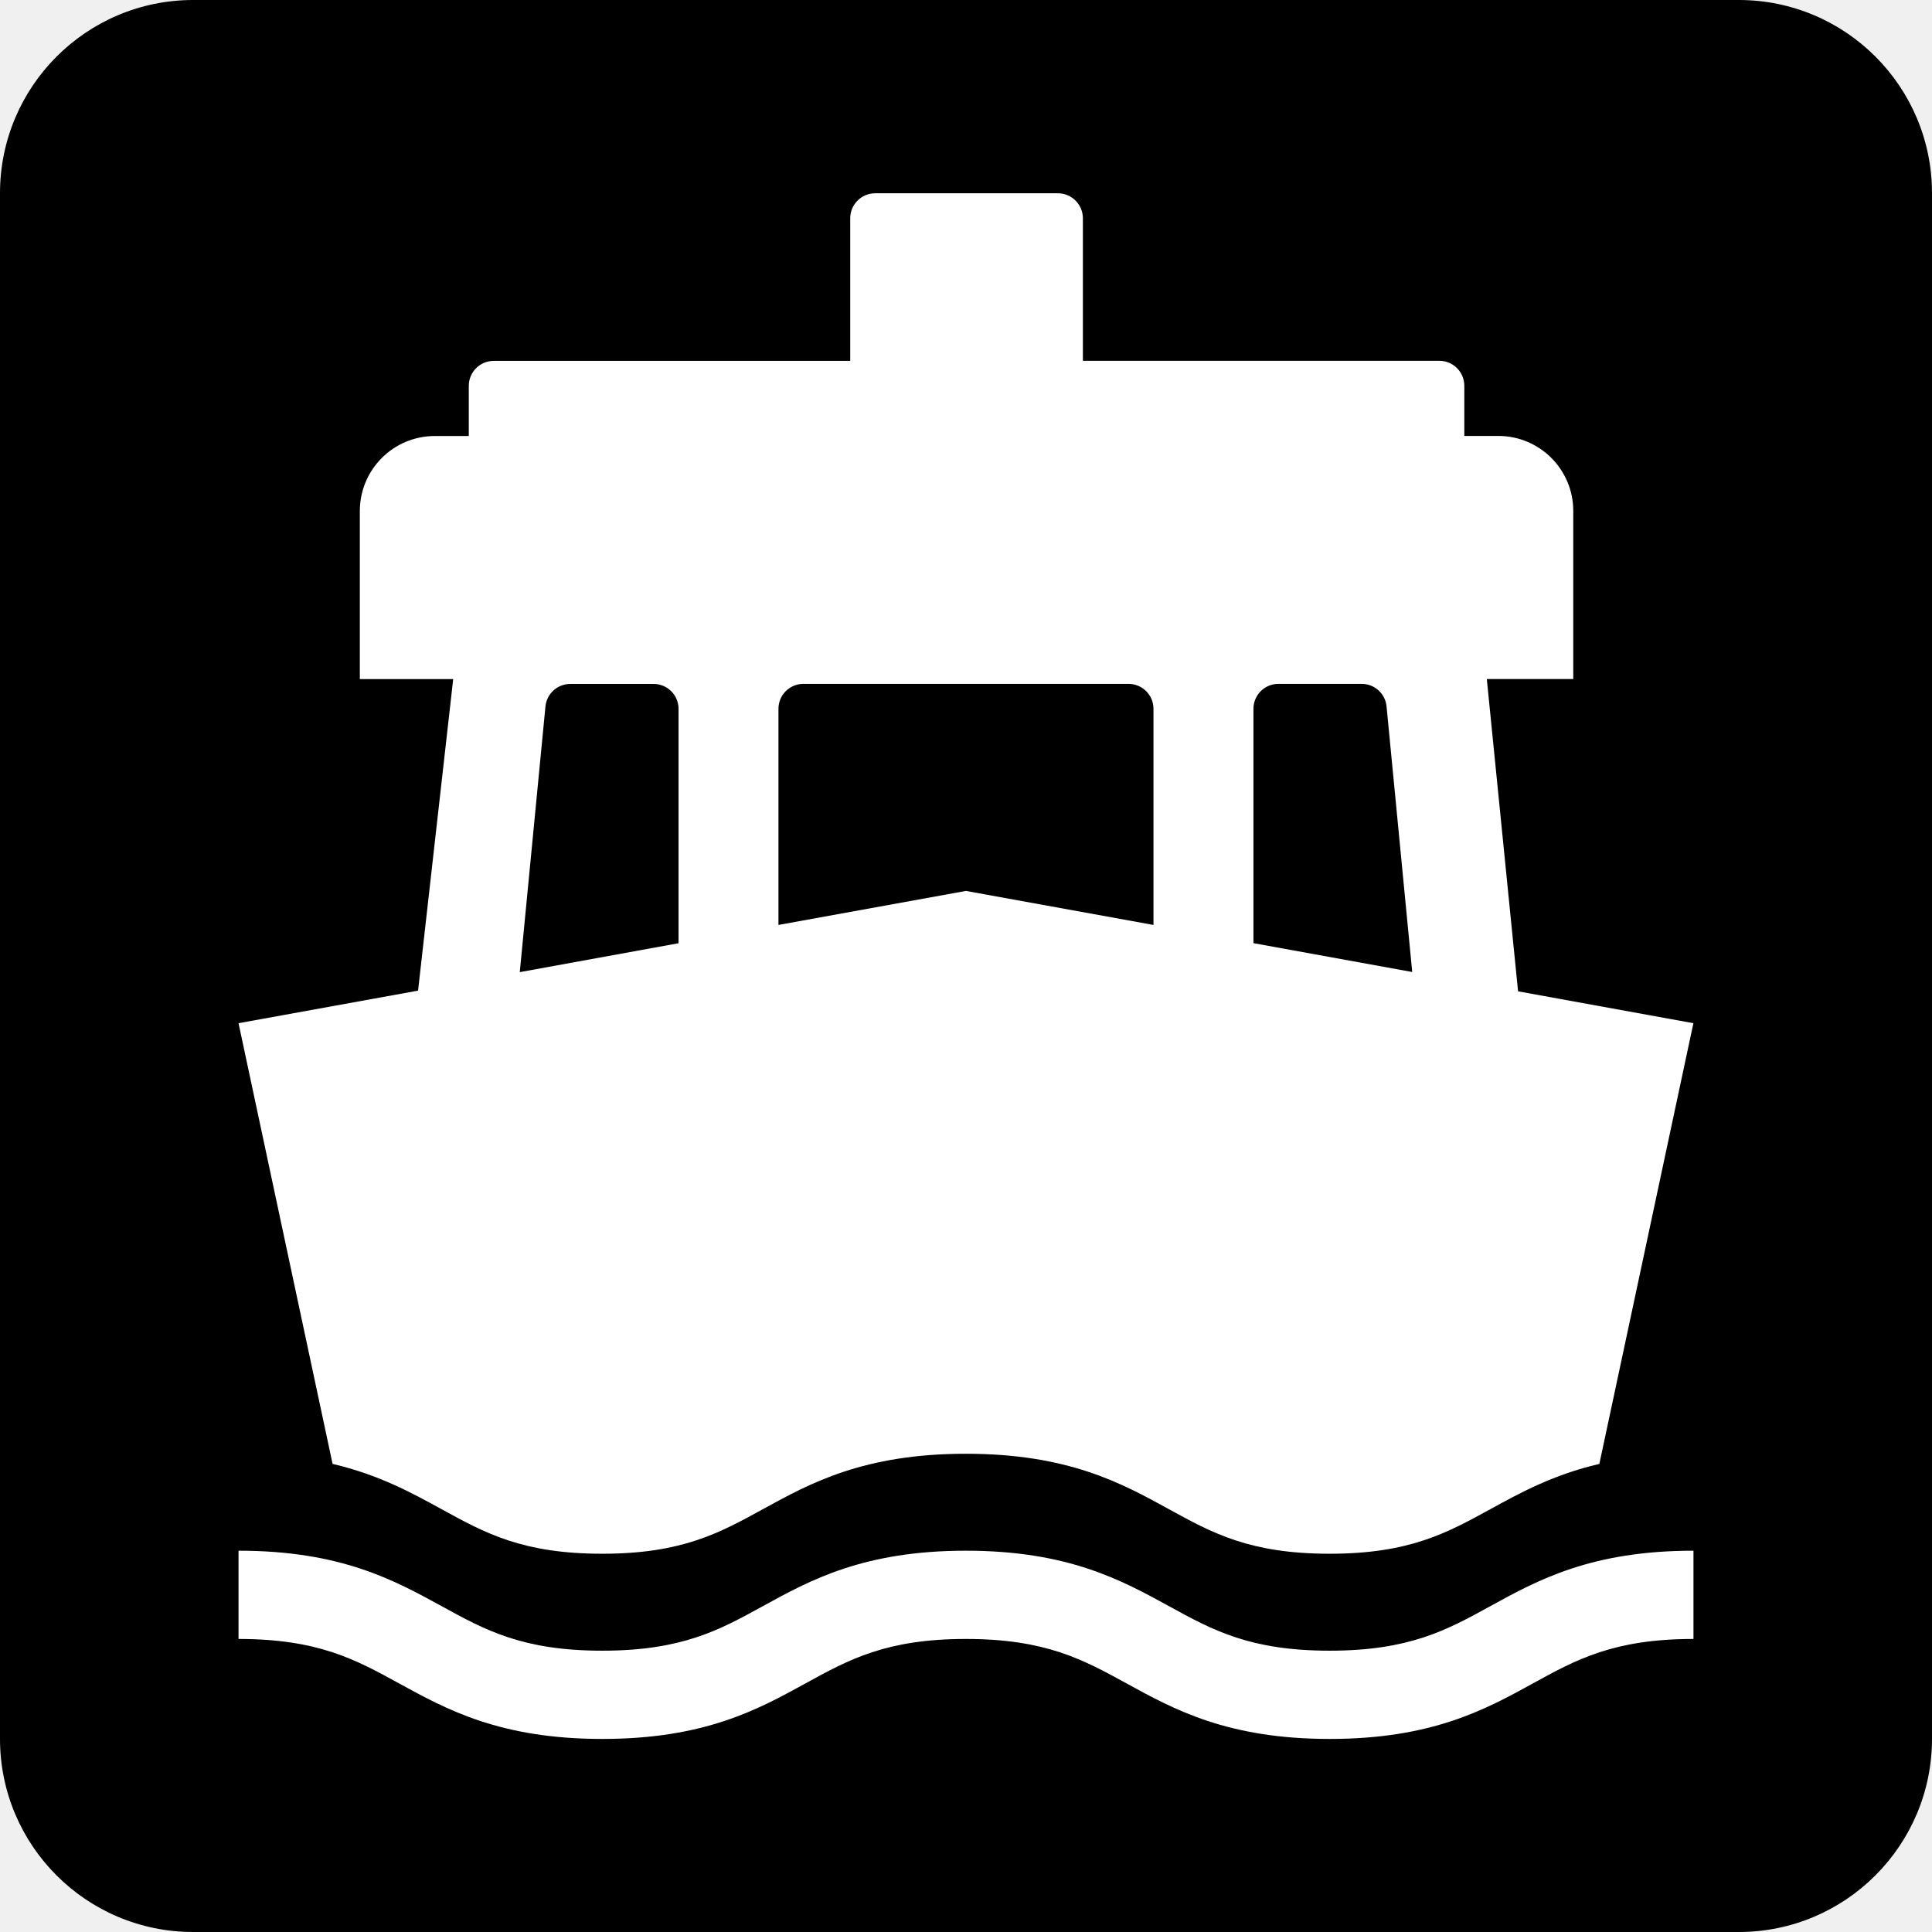
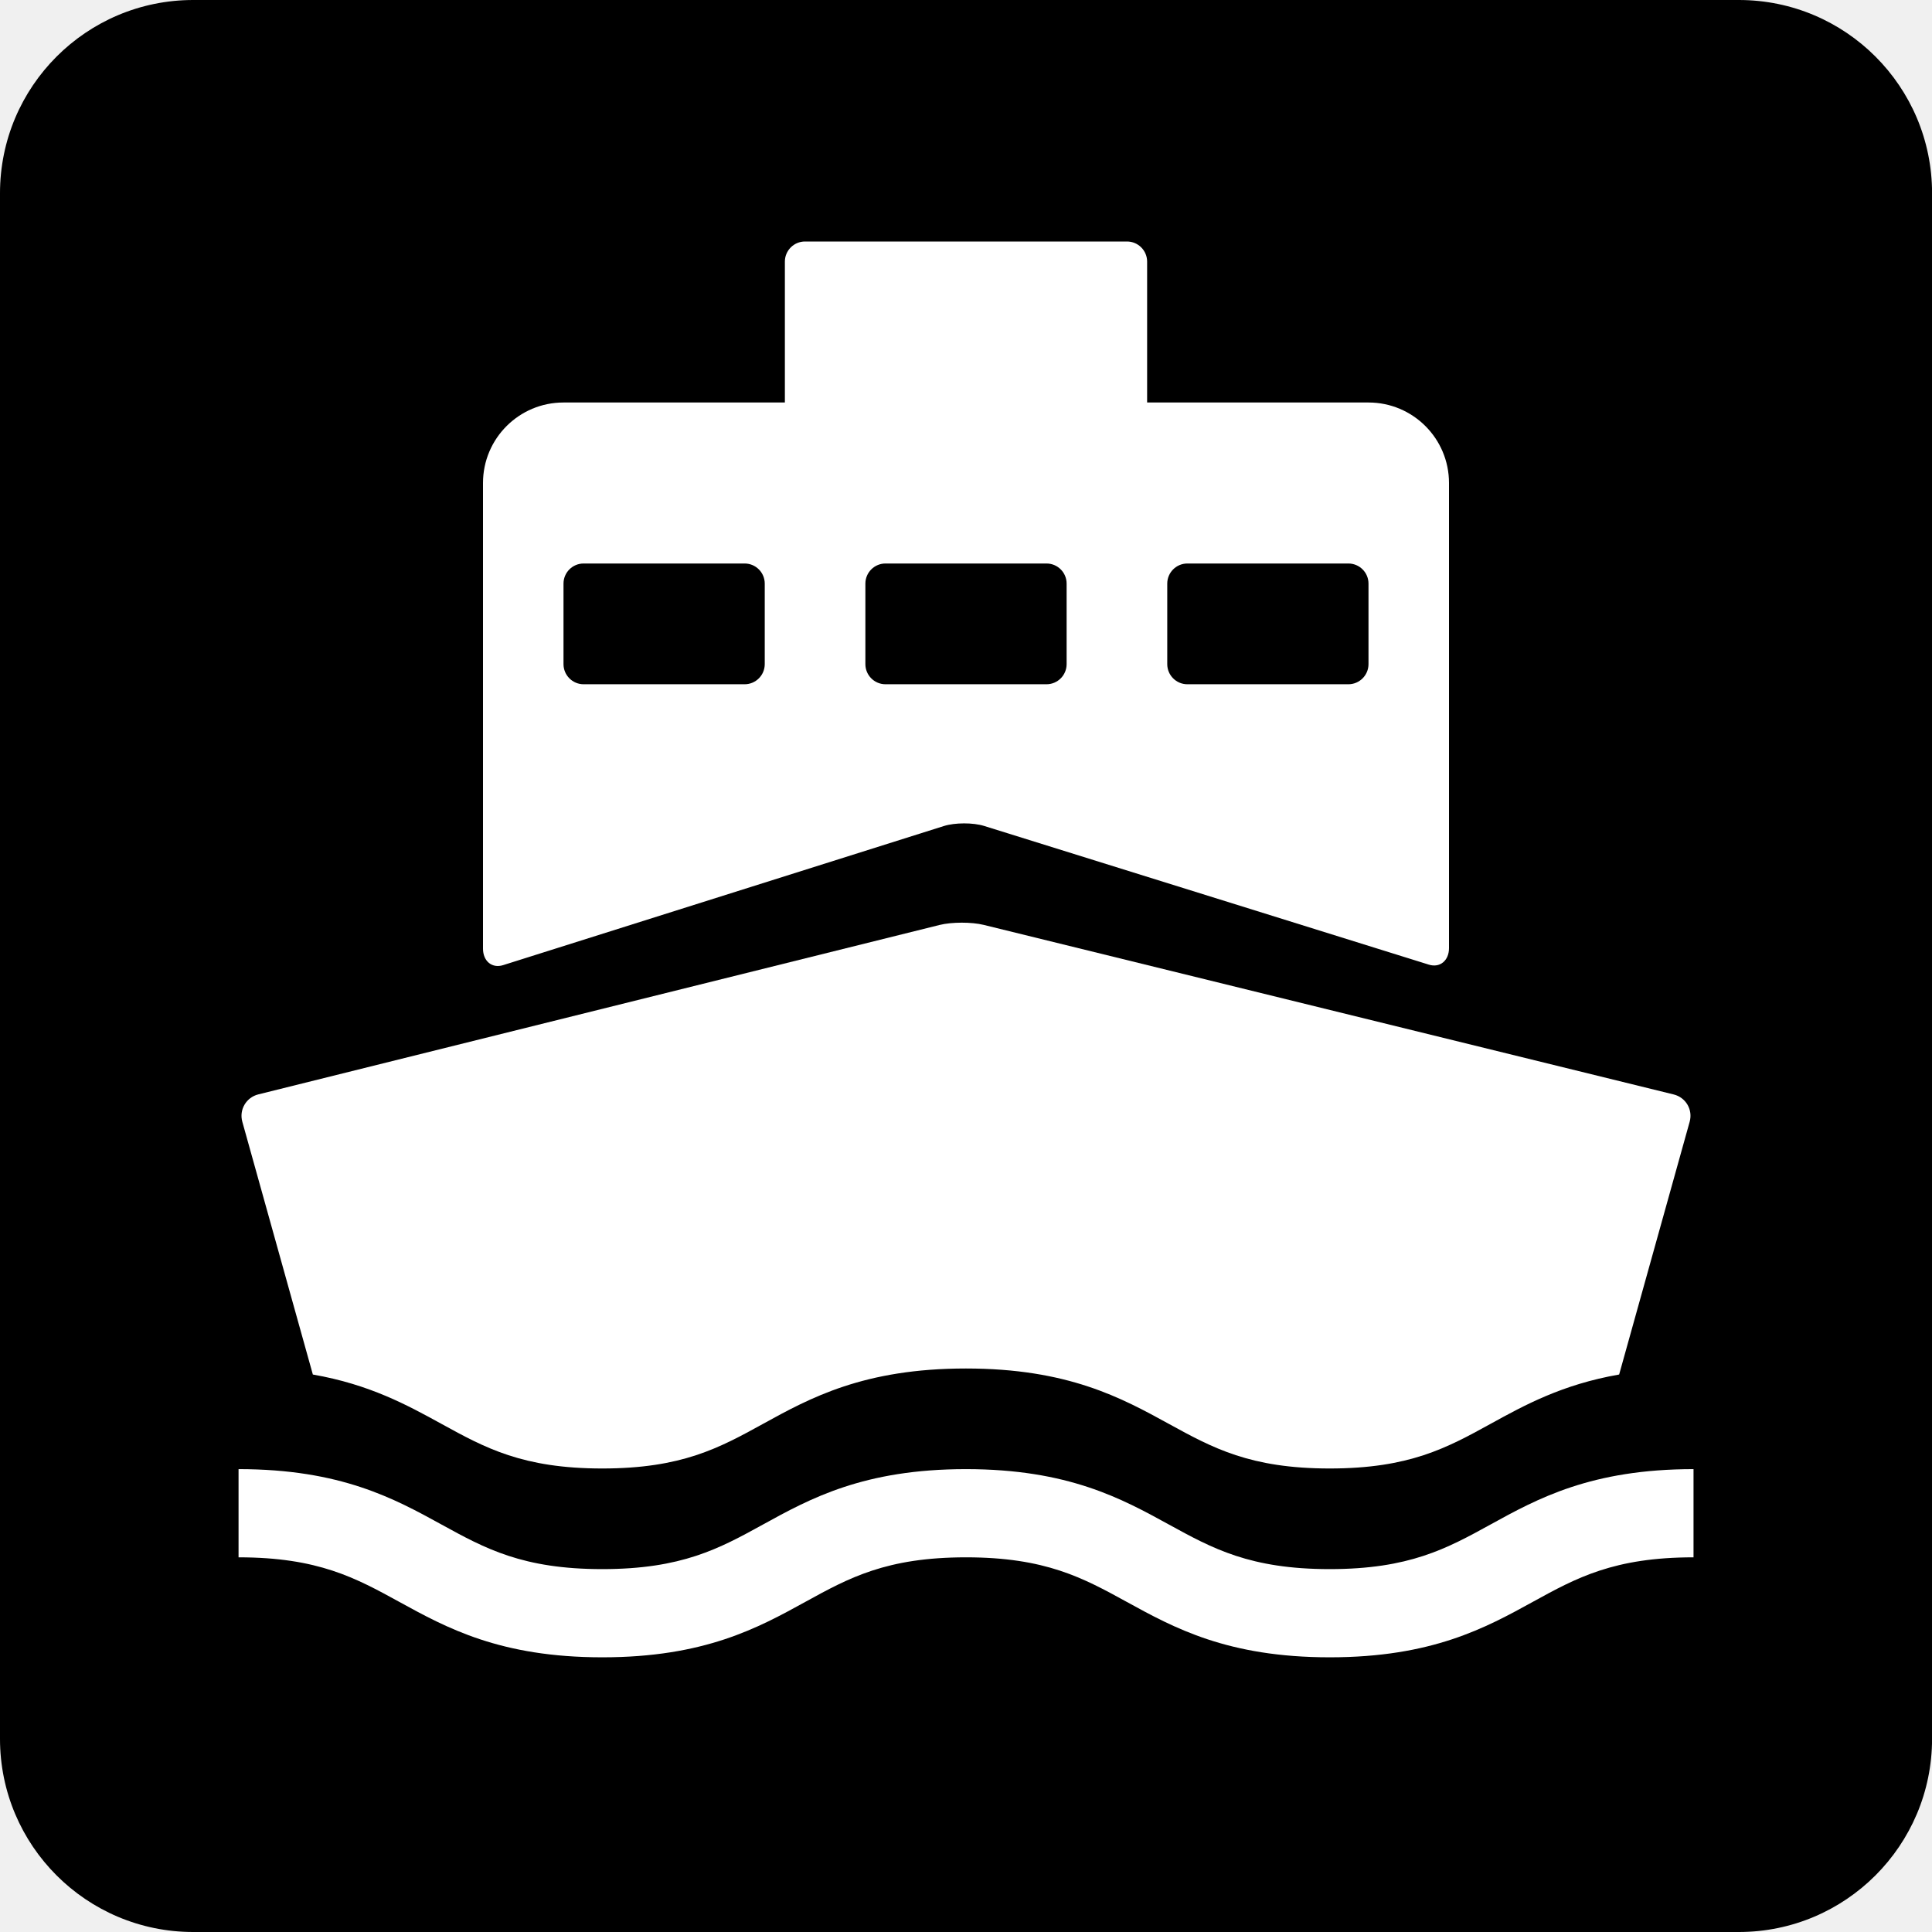
- <svg xmlns="http://www.w3.org/2000/svg" width="24" height="24" viewBox="0 0 28 28">
-   <path d="M25.2 28H2.8C1.253 28 0 26.747 0 25.201V2.8C0 1.254 1.253 0 2.8 0H25.2C26.747 0 28 1.254 28 2.8V25.201C27.999 26.747 26.745 28 25.2 28Z" />
-   <path d="M21.598 23.278C20.968 23.625 20.424 23.923 19.27 23.923C18.116 23.923 17.572 23.624 16.942 23.278C16.256 22.902 15.48 22.474 13.998 22.474C12.517 22.474 11.741 22.901 11.055 23.278C10.425 23.625 9.882 23.923 8.728 23.923C7.574 23.923 7.03 23.624 6.401 23.278C5.715 22.902 4.939 22.474 3.457 22.474V23.753C4.611 23.753 5.155 24.052 5.785 24.398C6.471 24.774 7.247 25.202 8.729 25.202C10.21 25.202 10.987 24.775 11.672 24.398C12.303 24.051 12.846 23.753 13.999 23.753C15.153 23.753 15.697 24.052 16.328 24.398C17.013 24.774 17.79 25.202 19.271 25.202C20.753 25.202 21.529 24.775 22.215 24.398C22.845 24.051 23.389 23.753 24.543 23.753V22.474C23.06 22.474 22.284 22.901 21.598 23.278Z" fill="white" />
-   <path d="M3.457 14.829L4.82 21.216C5.49 21.373 5.964 21.633 6.401 21.873C7.031 22.219 7.574 22.518 8.728 22.518C9.882 22.518 10.426 22.218 11.055 21.873C11.741 21.496 12.517 21.069 13.998 21.069C15.48 21.069 16.256 21.495 16.942 21.873C17.572 22.219 18.116 22.518 19.27 22.518C20.424 22.518 20.968 22.218 21.598 21.873C22.035 21.633 22.509 21.373 23.179 21.216L24.542 14.829L22.001 14.367L21.548 9.841H22.801V7.405C22.801 6.804 22.314 6.318 21.715 6.318H21.222V5.592C21.222 5.391 21.06 5.229 20.86 5.229H15.694V3.164C15.694 2.963 15.531 2.801 15.331 2.801H12.685C12.484 2.801 12.322 2.963 12.322 3.164V5.23H7.156C6.956 5.23 6.794 5.392 6.794 5.593V6.319H6.302C5.701 6.319 5.215 6.806 5.215 7.406V9.842H6.568L6.059 14.357L3.457 14.829ZM16.717 13.405L13.999 12.912L11.282 13.405V10.273C11.282 10.072 11.444 9.911 11.645 9.911H16.354C16.555 9.911 16.717 10.072 16.717 10.273V13.405ZM18.166 13.669V10.273C18.166 10.072 18.328 9.911 18.528 9.911H19.734C19.921 9.911 20.077 10.052 20.095 10.238L20.467 14.087L18.166 13.669ZM7.905 10.239C7.923 10.053 8.079 9.912 8.266 9.912H9.472C9.672 9.912 9.834 10.073 9.834 10.274V13.67L7.533 14.089L7.905 10.239Z" fill="white" />
+ <svg xmlns="http://www.w3.org/2000/svg" viewBox="0 0 1024 1024" version="1.1">
+   <g id="surface1">
+     <path d="M 921.621 1024 L 102.414 1024 C 45.844 1024 0 978.16 0 921.621 L 0 102.414 C 0 45.844 45.844 0 102.414 0 L 921.621 0 C 978.191 0 1024.035 45.844 1024.035 102.414 L 1024.035 921.621 C 1024 978.16 978.16 1024 921.621 1024 Z M 921.621 1024 " />
+     <path style=" stroke:none;fill-rule:evenodd;fill:rgb(100%,100%,100%);fill-opacity:1;" d="M 416 138.668 C 416 132.777 420.777 128 426.668 128 L 597.332 128 C 603.227 128 608 132.777 608 138.668 L 608 213.332 L 725.332 213.332 C 748.898 213.332 768 232.438 768 256 L 768 502.504 C 768 509.152 763.191 513.109 757.32 511.281 L 521.609 437.766 C 515.738 435.941 506.133 435.965 500.27 437.812 L 266.668 511.543 C 260.809 513.395 256 509.453 256 502.785 L 256 256 C 256 232.438 275.102 213.332 298.668 213.332 L 416 213.332 Z M 309.332 298.668 C 303.441 298.668 298.668 303.441 298.668 309.332 L 298.668 352 C 298.668 357.891 303.441 362.668 309.332 362.668 L 394.668 362.668 C 400.559 362.668 405.332 357.891 405.332 352 L 405.332 309.332 C 405.332 303.441 400.559 298.668 394.668 298.668 Z M 469.332 298.668 C 463.441 298.668 458.668 303.441 458.668 309.332 L 458.668 352 C 458.668 357.891 463.441 362.668 469.332 362.668 L 554.668 362.668 C 560.559 362.668 565.332 357.891 565.332 352 L 565.332 309.332 C 565.332 303.441 560.559 298.668 554.668 298.668 Z M 618.668 309.332 C 618.668 303.441 623.441 298.668 629.332 298.668 L 714.668 298.668 C 720.559 298.668 725.332 303.441 725.332 309.332 L 725.332 352 C 725.332 357.891 720.559 362.668 714.668 362.668 L 629.332 362.668 C 623.441 362.668 618.668 357.891 618.668 352 Z M 618.668 309.332 " />
+     <path style=" stroke:none;fill-rule:evenodd;fill:rgb(100%,100%,100%);fill-opacity:1;" d="M 521.391 490.211 L 887.094 580.086 C 893.535 581.672 897.34 588.191 895.555 594.562 L 858.18 728.523 C 827.977 733.797 808.074 744.742 789.91 754.738 C 766.859 767.418 746.957 778.328 704.766 778.328 C 662.617 778.328 642.711 767.406 619.695 754.781 L 619.617 754.738 L 619.48 754.664 C 594.445 740.918 566.055 725.332 511.965 725.332 C 457.773 725.332 429.379 740.941 404.312 754.738 C 381.262 767.418 361.395 778.328 319.199 778.328 C 277.023 778.328 257.117 767.391 234.117 754.754 L 234.09 754.738 L 233.953 754.664 C 215.828 744.711 195.941 733.793 165.816 728.527 L 128.438 594.562 C 126.656 588.191 130.469 581.652 136.902 580.051 L 497.996 490.246 C 504.422 488.645 514.957 488.633 521.391 490.211 Z M 521.391 490.211 " />
+     <path style=" stroke:none;fill-rule:nonzero;fill:rgb(100%,100%,100%);fill-opacity:1;" d="M 789.91 808.074 C 766.859 820.754 746.957 831.664 704.766 831.664 C 662.57 831.664 642.664 820.715 619.617 808.074 C 594.547 794.309 566.152 778.668 511.965 778.668 C 457.773 778.668 429.379 794.273 404.312 808.074 C 381.262 820.754 361.395 831.664 319.199 831.664 C 277.008 831.664 257.102 820.715 234.09 808.074 C 209.02 794.309 180.625 778.668 126.438 778.668 L 126.438 825.414 C 168.633 825.414 188.535 836.355 211.586 849.004 C 236.656 862.766 265.051 878.41 319.238 878.41 C 373.426 878.41 401.82 862.801 426.887 849.004 C 449.938 836.32 469.809 825.414 512 825.414 C 554.191 825.414 574.098 836.355 597.145 849.004 C 622.215 862.766 650.609 878.41 704.797 878.41 C 758.988 878.41 787.379 862.801 812.449 849.004 C 835.5 836.32 855.402 825.414 897.602 825.414 L 897.602 778.668 C 843.375 778.668 814.98 794.273 789.91 808.074 Z M 789.91 808.074 " />
+   </g>
</svg>
